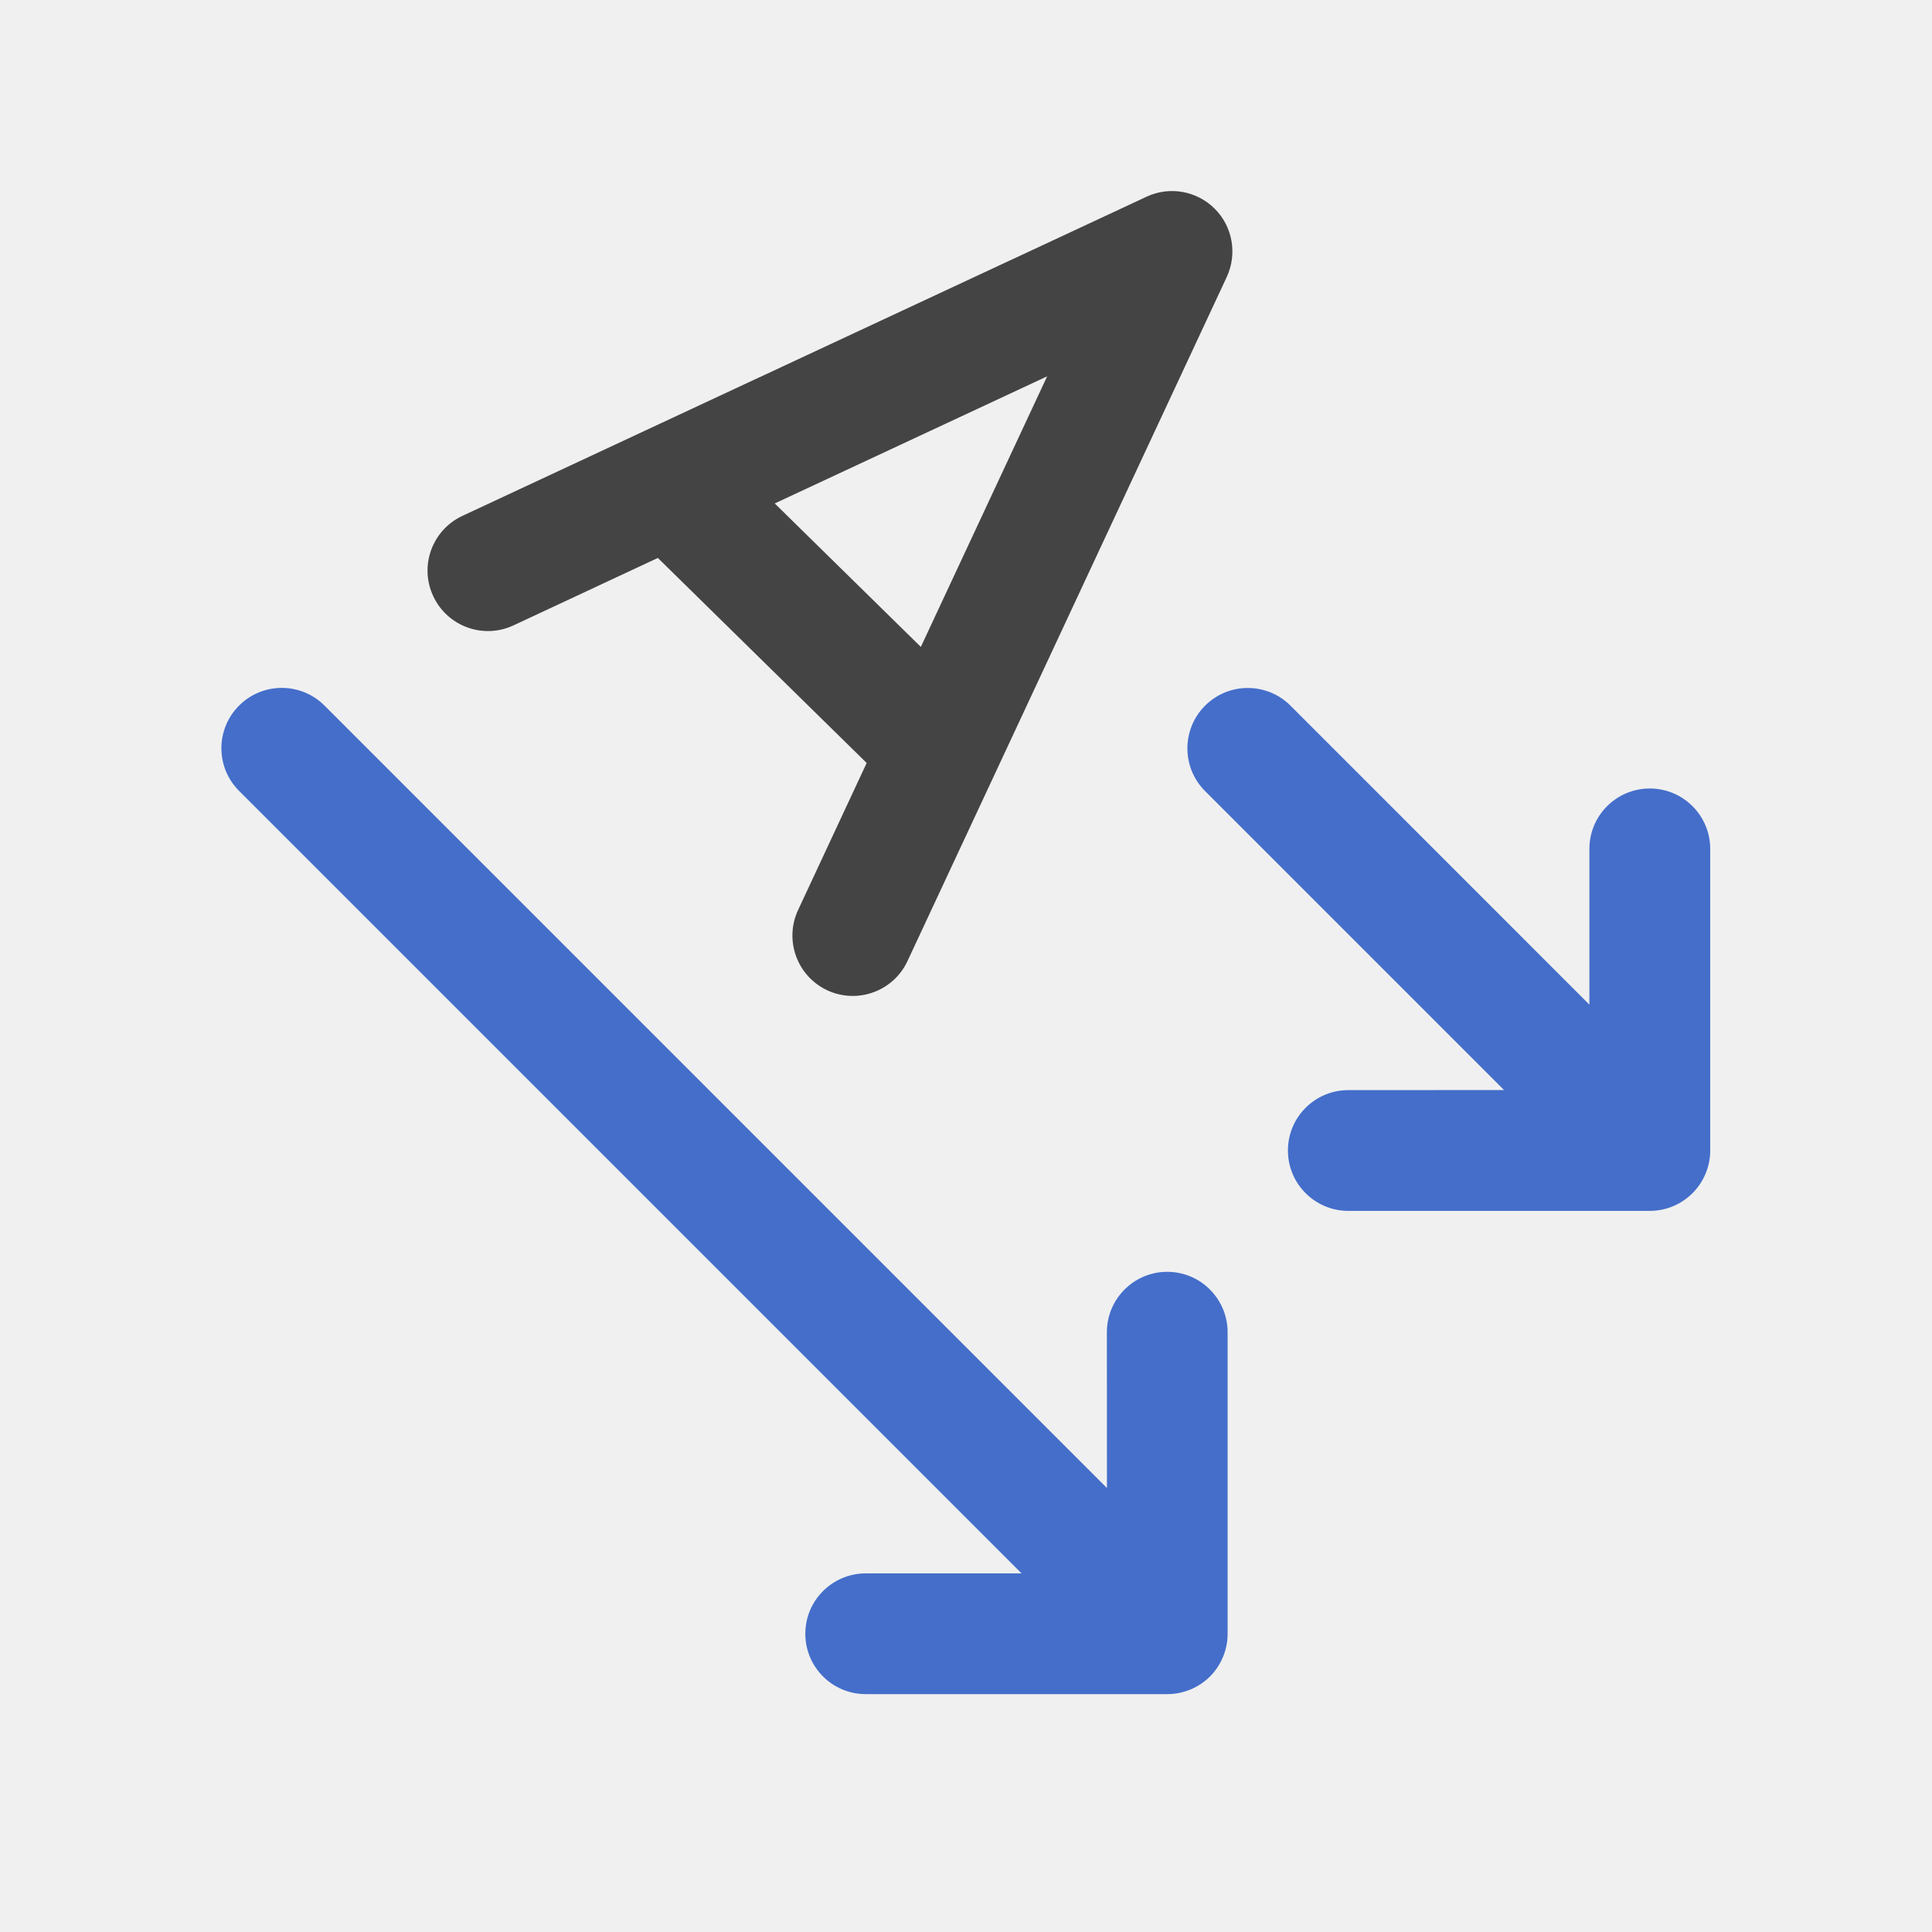
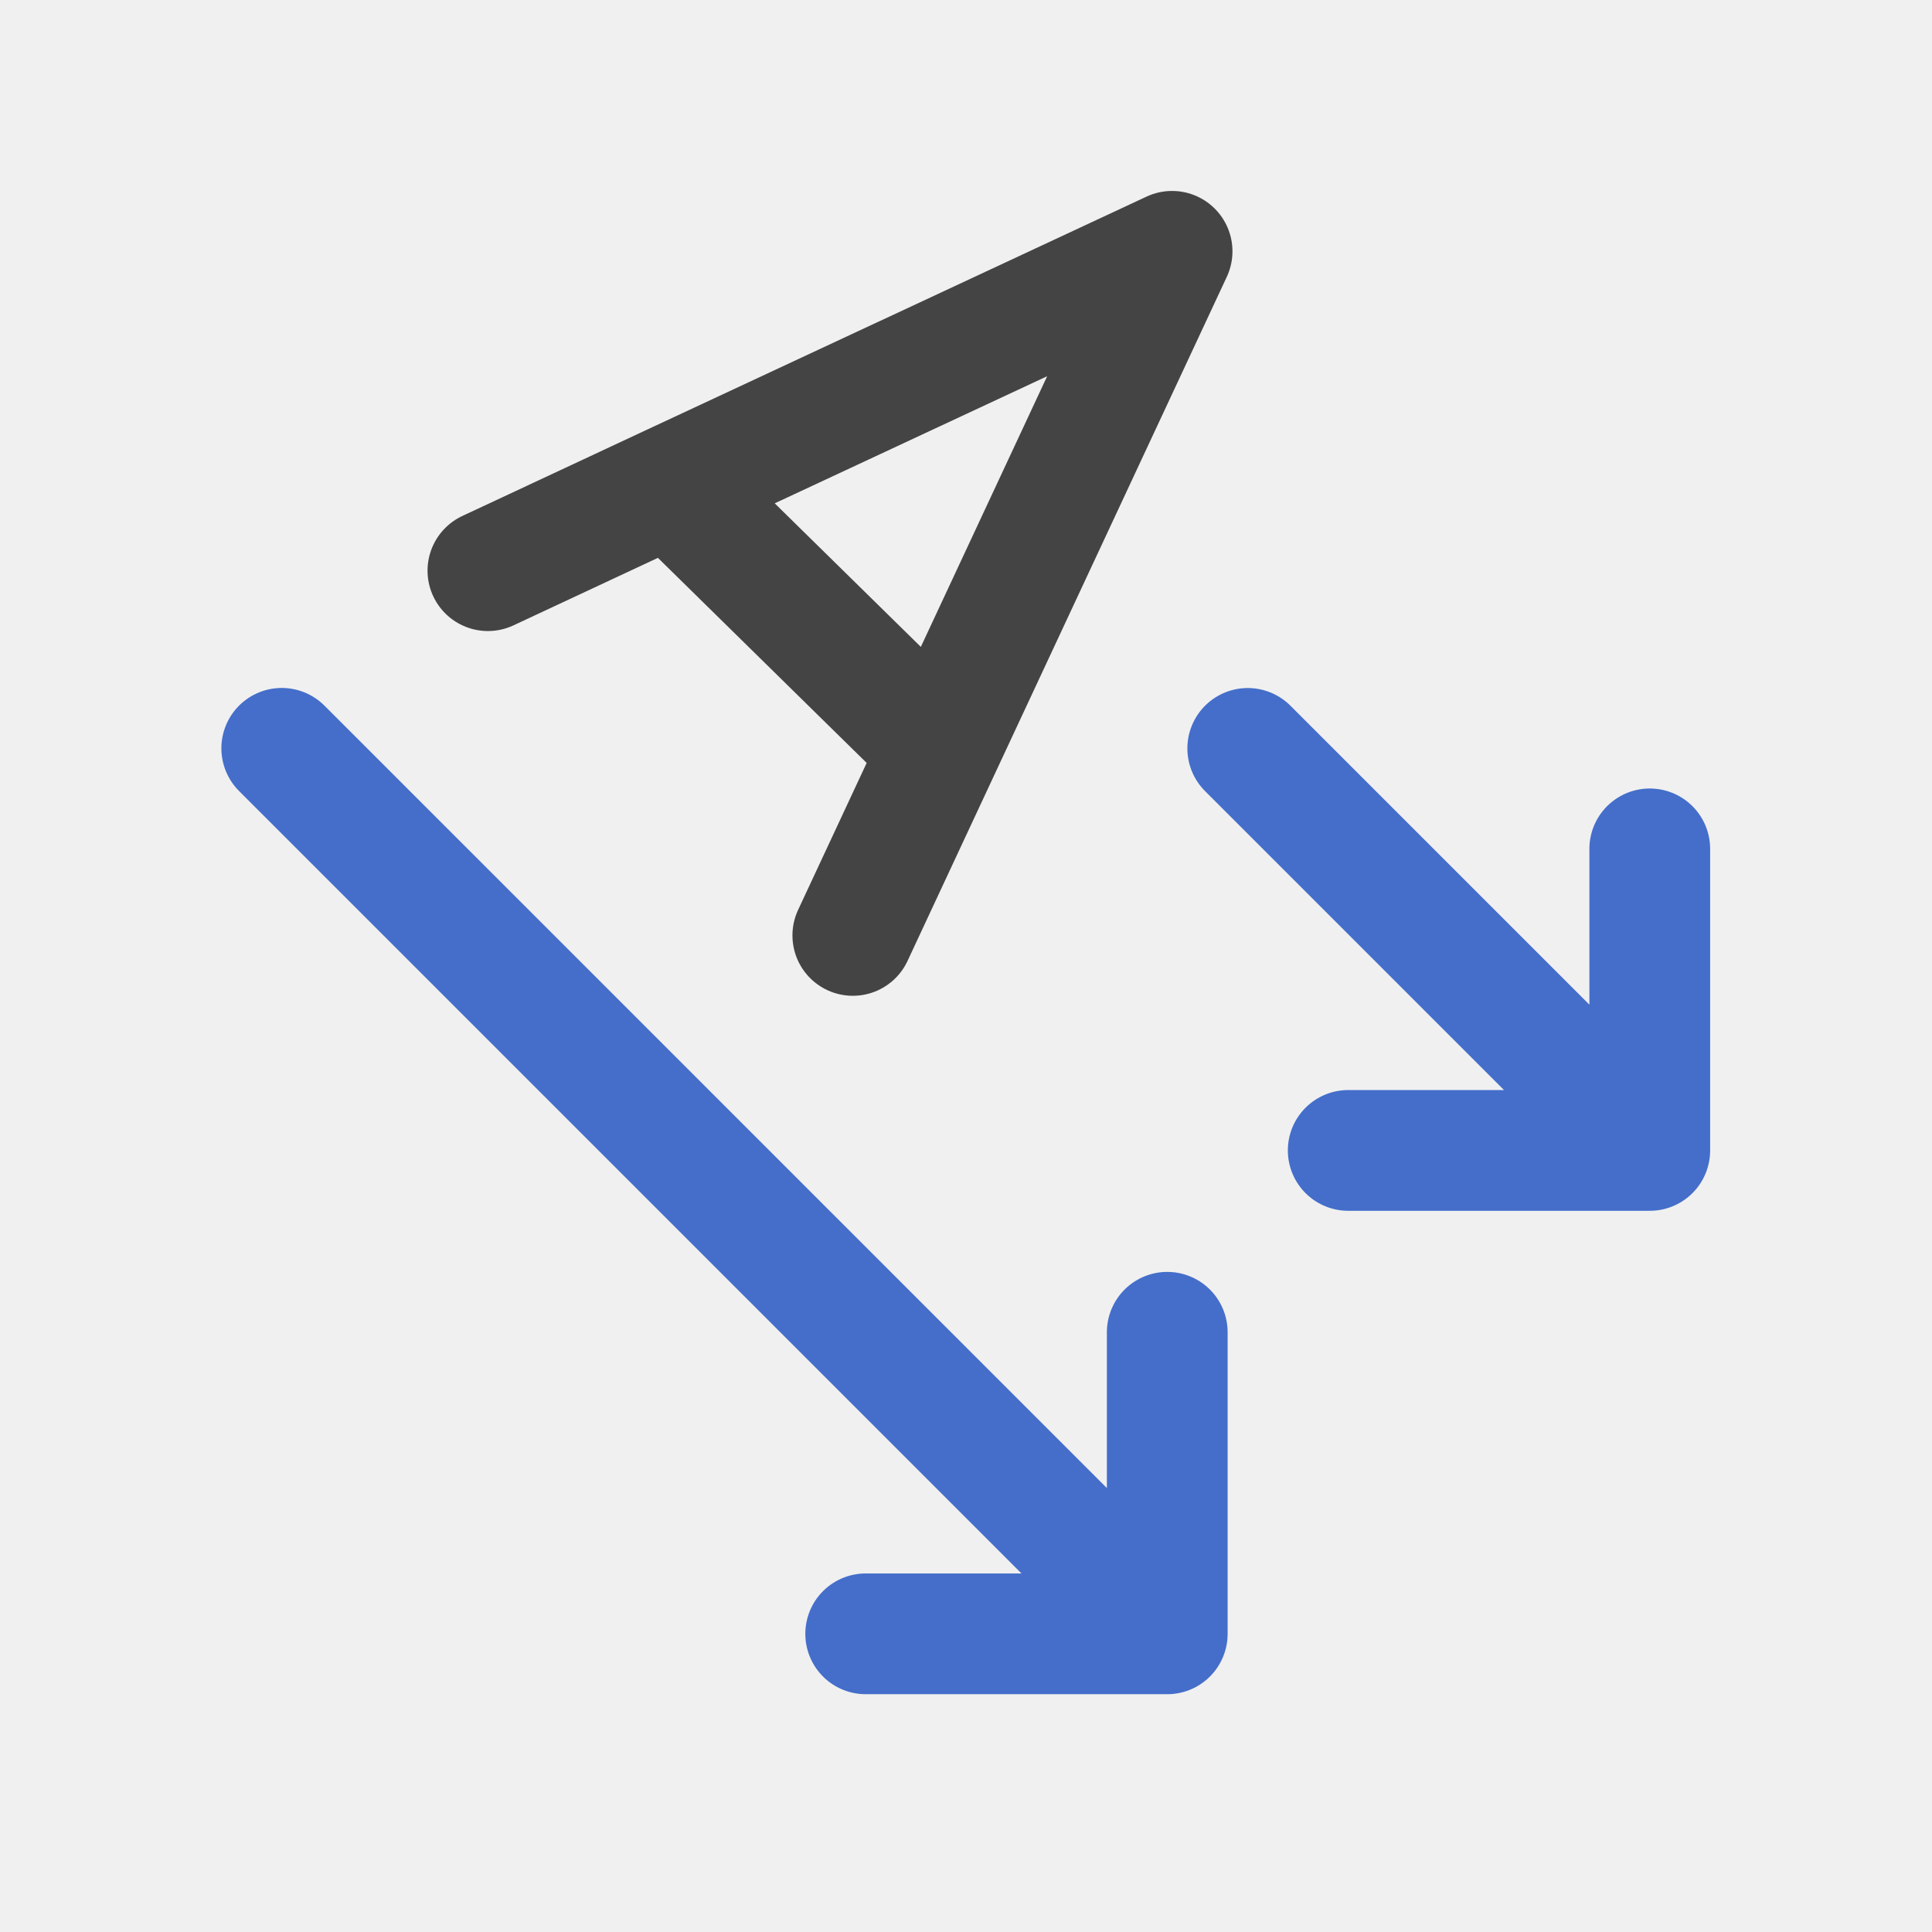
- <svg xmlns="http://www.w3.org/2000/svg" width="24" height="24" viewBox="0 0 24 24">
-   <g clip-path="url(#clip0_0_3064)">
-     <path fill-rule="evenodd" clip-rule="evenodd" d="M14.5 15.799C14.914 15.799 15.249 16.135 15.25 16.549L15.25 20.295C15.25 20.494 15.171 20.685 15.031 20.826C14.89 20.966 14.699 21.045 14.501 21.045L10.754 21.045C10.34 21.045 10.004 20.709 10.004 20.295C10.004 19.881 10.34 19.546 10.754 19.545L12.69 19.545L2.97 9.825C2.677 9.532 2.677 9.058 2.97 8.765C3.263 8.472 3.738 8.472 4.031 8.765L13.751 18.485L13.75 16.549C13.75 16.135 14.086 15.799 14.5 15.799ZM20.494 9.795C20.909 9.795 21.245 10.131 21.245 10.546L21.245 14.291C21.245 14.705 20.909 15.042 20.494 15.042L16.749 15.042C16.335 15.042 15.999 14.706 15.999 14.292C15.999 13.877 16.335 13.542 16.749 13.542L18.684 13.541L14.97 9.827C14.677 9.534 14.677 9.059 14.97 8.766C15.263 8.473 15.738 8.473 16.031 8.766L19.744 12.48L19.744 10.545C19.744 10.131 20.08 9.795 20.494 9.795Z" fill="#446ECA" />
-     <path fill-rule="evenodd" clip-rule="evenodd" d="M15.09 2.593C15.313 2.816 15.372 3.155 15.239 3.441L12.35 9.632L11.273 11.939C11.098 12.314 10.652 12.476 10.277 12.302C9.902 12.127 9.739 11.68 9.914 11.305L10.766 9.478L8.172 6.931L6.378 7.769C6.003 7.944 5.557 7.781 5.382 7.406C5.206 7.031 5.368 6.585 5.743 6.409L8.01 5.351L14.242 2.444C14.528 2.31 14.867 2.37 15.09 2.593ZM9.624 6.254L11.439 8.036L13.008 4.675L9.624 6.254Z" fill="#444444" />
+ <svg xmlns="http://www.w3.org/2000/svg" width="24" height="24" fill="none" viewBox="0 0 24 24">
+   <g class="icon-text-orientation-angleclock">
+     <path stroke="#444" stroke-linecap="round" stroke-linejoin="round" stroke-miterlimit="1.414" stroke-width="1.5" d="M6.061 7.089 8.327 6.03m2.267 5.59 1.076-2.306M8.327 6.03l6.233-2.908-2.89 6.192M8.327 6.03l3.343 3.284" class="icon-stroke-gray-primary" />
+     <path stroke="#446ECA" stroke-linecap="round" stroke-linejoin="round" stroke-width="1.5" d="m3.5 9.296 11 11m0 0h-3.746m3.746 0V16.55m1-7.253 4.994 4.994m0 0h-3.746m3.746 0v-3.746" class="icon-stroke-blue-primary" />
  </g>
-   <defs>
-     <clipPath id="clip0_0_3064">
-       <rect width="24" height="24" fill="white" />
-     </clipPath>
-   </defs>
</svg>
